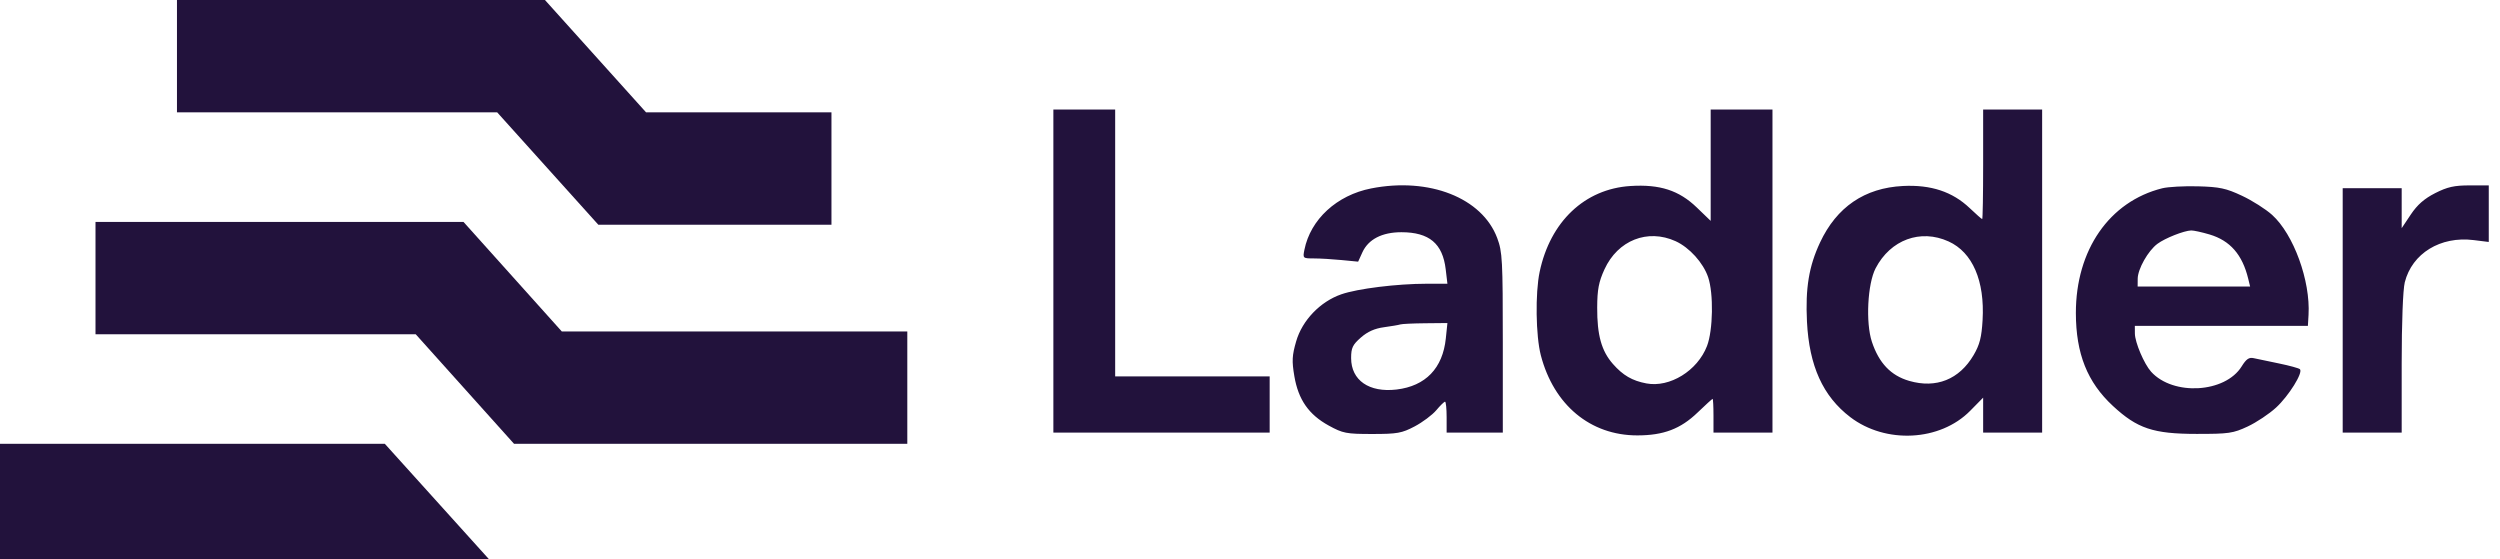
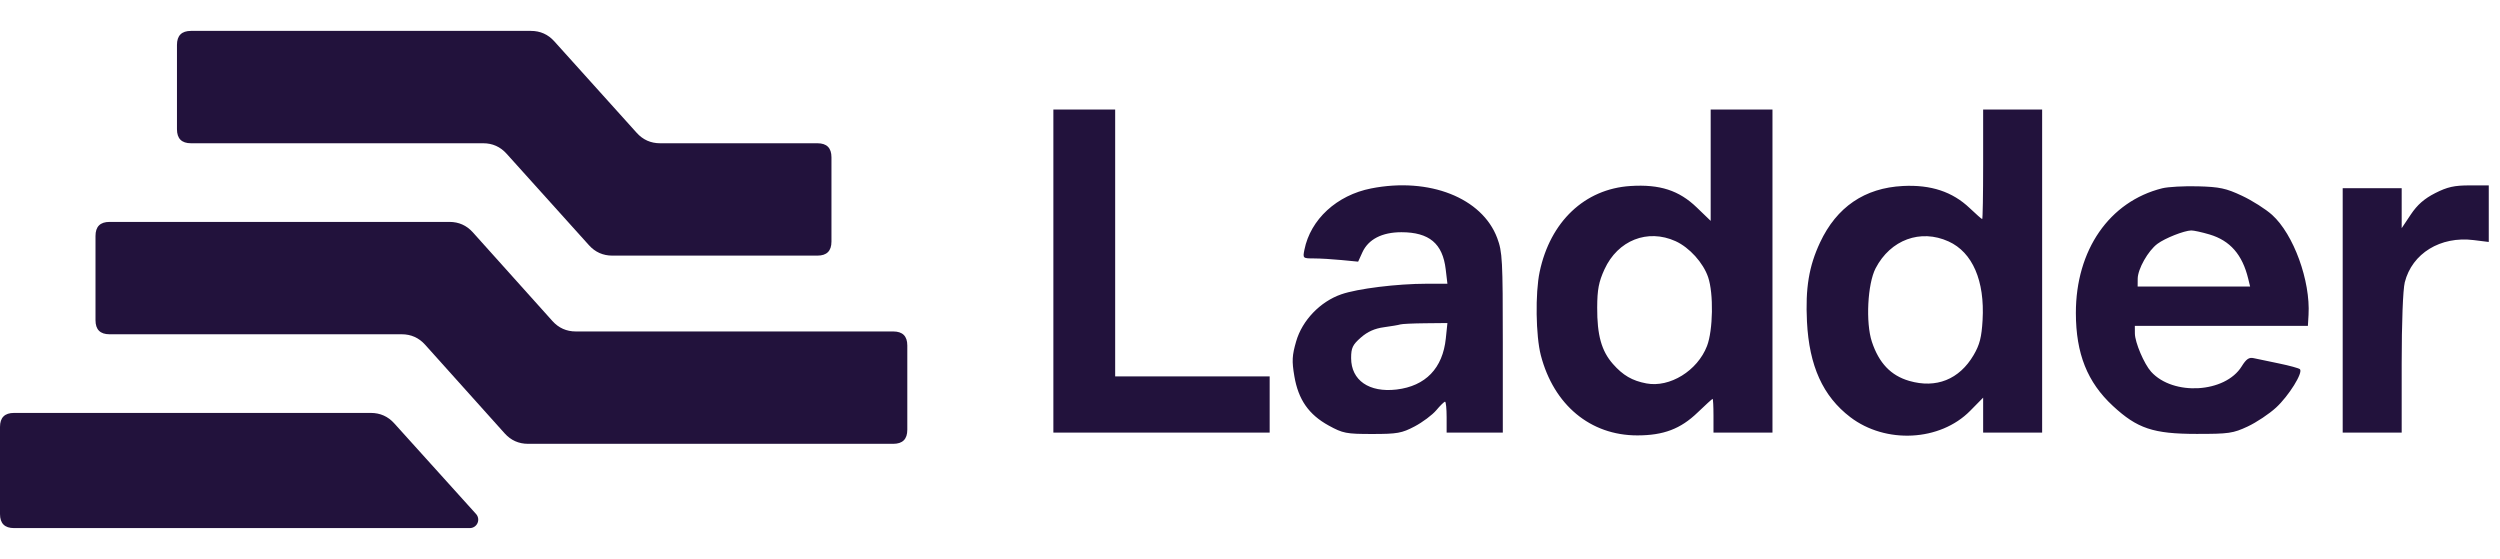
<svg xmlns="http://www.w3.org/2000/svg" width="890" height="199" viewBox="0 0 890 199" role="img" aria-label="Ladder">
-   <path fill="#22123C" fill-rule="evenodd" d="M63 0H194L230 40H296V80H213L177 40H63ZM34 79H165L200 118H323V158H183L148 119H34ZM0 158H137L174 199H0Z" />
+   <path fill="#22123C" fill-rule="evenodd" transform="translate(0 11)" d="M68 0L189 0Q194 0 197.34 3.72L226.66 36.28Q230 40 235 40L291 40Q296 40 296 45L296 75Q296 80 291 80L218 80Q213 80 209.66 76.28L180.34 43.72Q177 40 172 40L68 40Q63 40 63 35L63 5Q63 0 68 0ZM39 68L160 68Q165 68 168.34 71.72L196.66 103.28Q200 107 205 107L318 107Q323 107 323 112L323 142Q323 147 318 147L188 147Q183 147 179.66 143.28L151.34 111.72Q148 108 143 108L39 108Q34 108 34 103L34 73Q34 68 39 68ZM5 136L132 136Q137 136 140.35 139.71L169.48 171.99A3 3 0 0 1 167.25 177L5 177Q0 177 0 172L0 141Q0 136 5 136Z" />
  <path fill="#22123C" fill-rule="evenodd" transform="translate(373 38)" d="M2.00 58.50L2.00 116.00 40.50 116.00L79.00 116.00 79.00 106.00L79.00 96.00 51.50 96.00L24.00 96.00 24.00 48.50L24.00 1.00 13.00 1.00L2.00 1.00 2.00 58.50ZM236.00 20.82L236.00 40.63 231.05 35.86C224.72 29.76 217.88 27.55 207.40 28.22C191.16 29.27 178.88 40.89 175.11 58.80C173.52 66.36 173.74 81.57 175.53 88.47C180.14 106.17 193.17 117.00 209.86 117.00C219.22 117.00 225.28 114.70 231.35 108.85C234.12 106.18 236.52 104.00 236.69 104.00C236.86 104.00 237.00 106.70 237.00 110.00L237.00 116.00 247.50 116.00L258.00 116.00 258.00 58.50L258.00 1.00 247.00 1.00L236.00 1.00 236.00 20.82ZM223.51 47.86C228.42 50.10 233.35 55.54 235.09 60.66C237.07 66.46 236.85 79.59 234.69 85.19C231.30 93.98 221.45 100.06 213.13 98.50C208.06 97.55 204.76 95.62 201.19 91.56C197.12 86.93 195.56 81.31 195.60 71.48C195.63 65.06 196.15 62.36 198.19 57.89C202.93 47.54 213.54 43.34 223.51 47.86ZM333.00 20.50C333.00 31.22 332.85 40.00 332.66 40.00C332.48 40.00 330.48 38.24 328.22 36.09C322.08 30.25 314.41 27.71 304.46 28.21C290.81 28.90 280.85 35.69 274.93 48.34C270.97 56.79 269.69 64.59 270.28 76.50C271.07 92.28 275.96 103.06 285.69 110.49C298.30 120.12 317.68 119.10 328.37 108.26L333.00 103.56 333.00 109.78L333.00 116.00 343.50 116.00L354.00 116.00 354.00 58.50L354.00 1.00 343.50 1.00L333.00 1.00 333.00 20.50ZM320.69 47.95C329.22 51.82 333.61 61.96 332.80 75.96C332.44 82.09 331.77 84.72 329.62 88.39C324.52 97.09 316.28 100.39 306.65 97.59C300.14 95.69 295.91 91.26 293.39 83.67C291.14 76.88 291.84 63.04 294.72 57.50C300.01 47.34 310.69 43.41 320.69 47.95ZM115.13 29.08C102.91 31.48 93.53 40.10 91.37 50.92C90.76 53.95 90.82 54.00 94.73 54.00C96.92 54.00 101.36 54.26 104.60 54.58L110.50 55.15 112.00 51.85C114.12 47.19 119.00 44.67 125.88 44.67C135.80 44.68 140.58 48.68 141.67 57.87L142.28 63.00 134.89 63.01C124.30 63.02 110.31 64.75 104.51 66.77C97.00 69.37 90.60 76.04 88.44 83.50C86.97 88.56 86.87 90.51 87.79 95.94C89.21 104.28 92.91 109.59 100.03 113.50C105.08 116.27 106.27 116.50 115.50 116.50C124.43 116.50 126.05 116.21 130.62 113.80C133.44 112.31 136.89 109.73 138.31 108.05C139.72 106.37 141.12 105.00 141.44 105.00C141.75 105.00 142.00 107.47 142.00 110.50L142.00 116.00 152.00 116.00L162.00 116.00 162.00 84.04C162.00 54.56 161.85 51.66 160.01 46.75C154.65 32.43 135.81 25.01 115.13 29.08ZM141.71 82.48C140.62 93.10 134.50 99.44 124.18 100.67C114.40 101.82 108.00 97.39 108.00 89.47C108.00 85.86 108.53 84.74 111.46 82.17C113.83 80.08 116.41 78.93 119.71 78.49C122.34 78.13 124.95 77.69 125.50 77.50C126.05 77.31 130.05 77.12 134.39 77.08L142.28 77.00 141.71 82.48ZM396.75 29.03C377.93 33.74 365.98 51.02 366.01 73.46C366.03 87.91 370.09 98.09 379.20 106.52C387.88 114.56 393.56 116.46 409.00 116.47C420.45 116.48 421.98 116.26 427.18 113.83C430.30 112.37 434.85 109.34 437.29 107.09C441.82 102.91 446.97 94.64 445.78 93.44C445.41 93.08 442.05 92.16 438.31 91.39C434.56 90.63 430.52 89.78 429.33 89.51C427.67 89.12 426.67 89.80 425.04 92.43C419.18 101.91 400.65 103.01 392.80 94.34C390.31 91.58 387.05 83.91 387.02 80.75L387.00 78.00 417.80 78.00L448.61 78.00 448.84 74.10C449.55 61.97 443.53 45.42 435.88 38.51C433.61 36.46 428.77 33.38 425.12 31.68C419.48 29.03 417.18 28.54 409.50 28.33C404.55 28.20 398.81 28.51 396.75 29.03ZM413.60 45.47C420.93 47.65 425.29 52.65 427.37 61.25L428.04 64.00 408.02 64.00L388.00 64.00 388.02 61.25C388.04 57.78 391.71 51.27 395.06 48.79C397.80 46.76 404.49 44.12 407.07 44.04C407.93 44.02 410.87 44.66 413.60 45.47ZM493.93 30.75C490.07 32.71 487.56 34.90 485.25 38.36L482.00 43.23 482.00 36.11L482.00 29.00 471.50 29.00L461.00 29.00 461.00 72.50L461.00 116.00 471.50 116.00L482.00 116.00 482.00 91.44C482.00 76.84 482.45 65.11 483.10 62.50C485.70 52.20 495.81 46.00 507.61 47.47L513.00 48.14 513.00 38.07L513.00 28.00 506.18 28.00C500.72 28.00 498.27 28.55 493.93 30.75Z" />
</svg>
